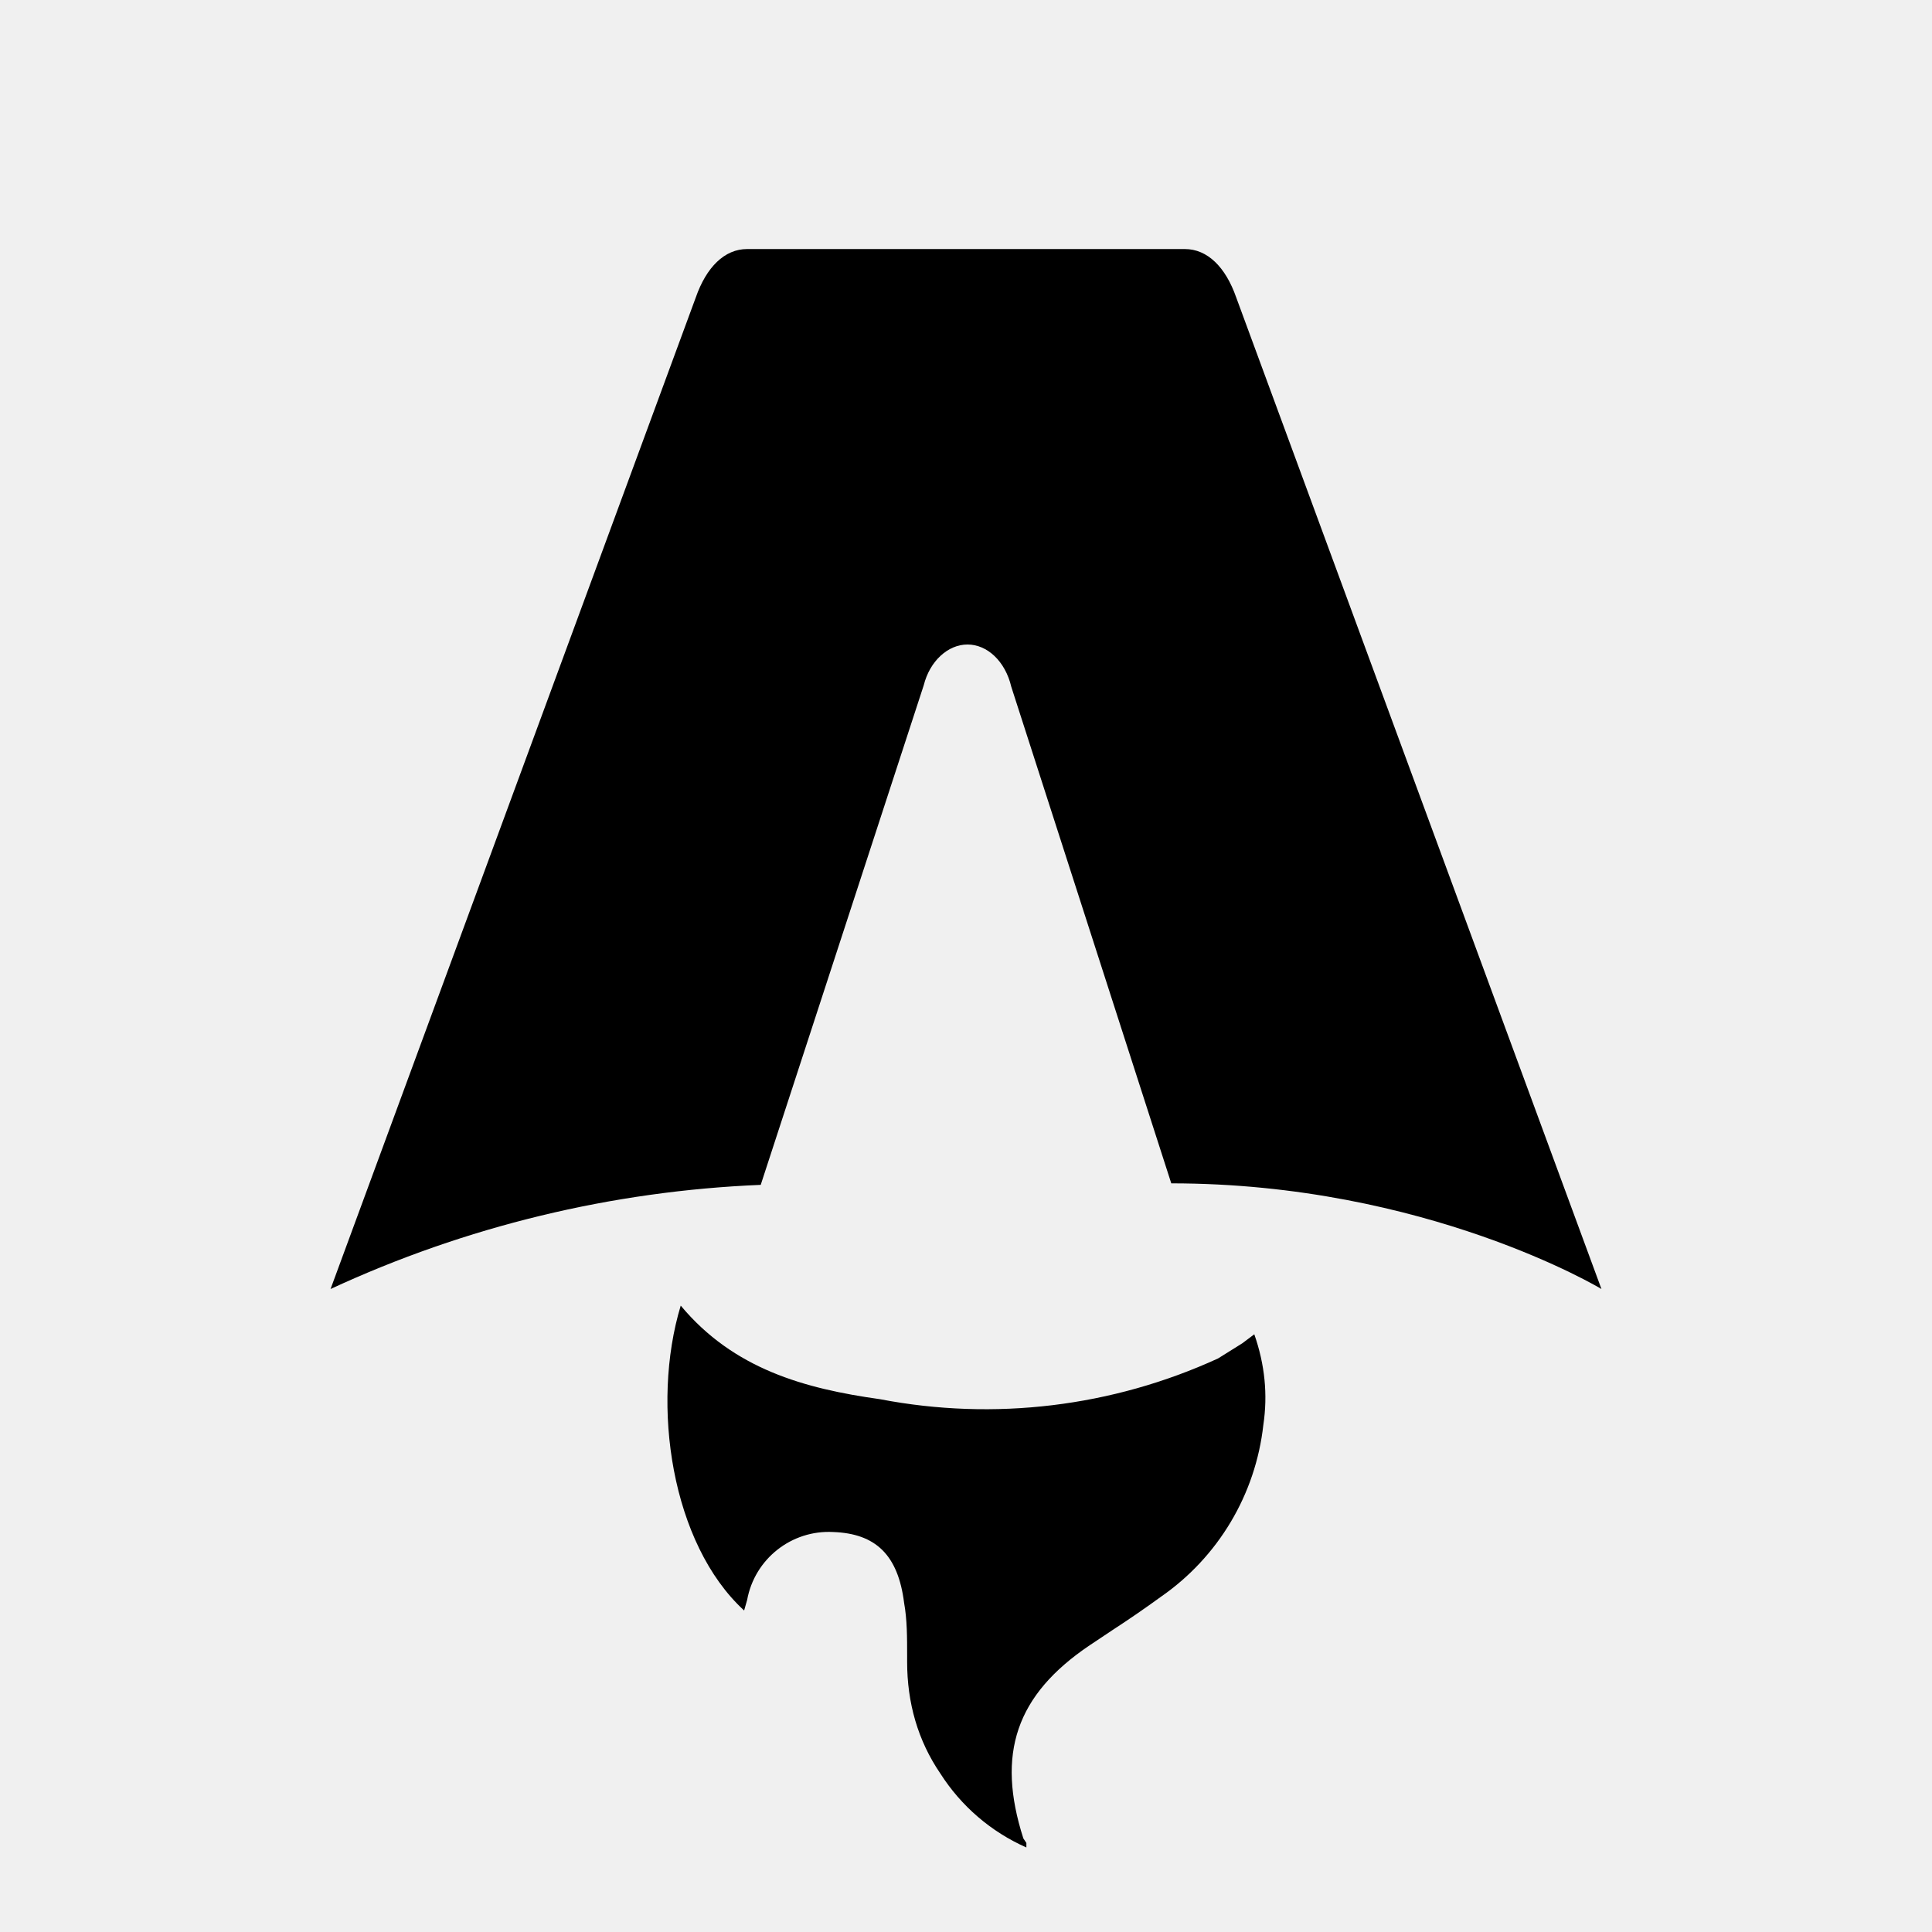
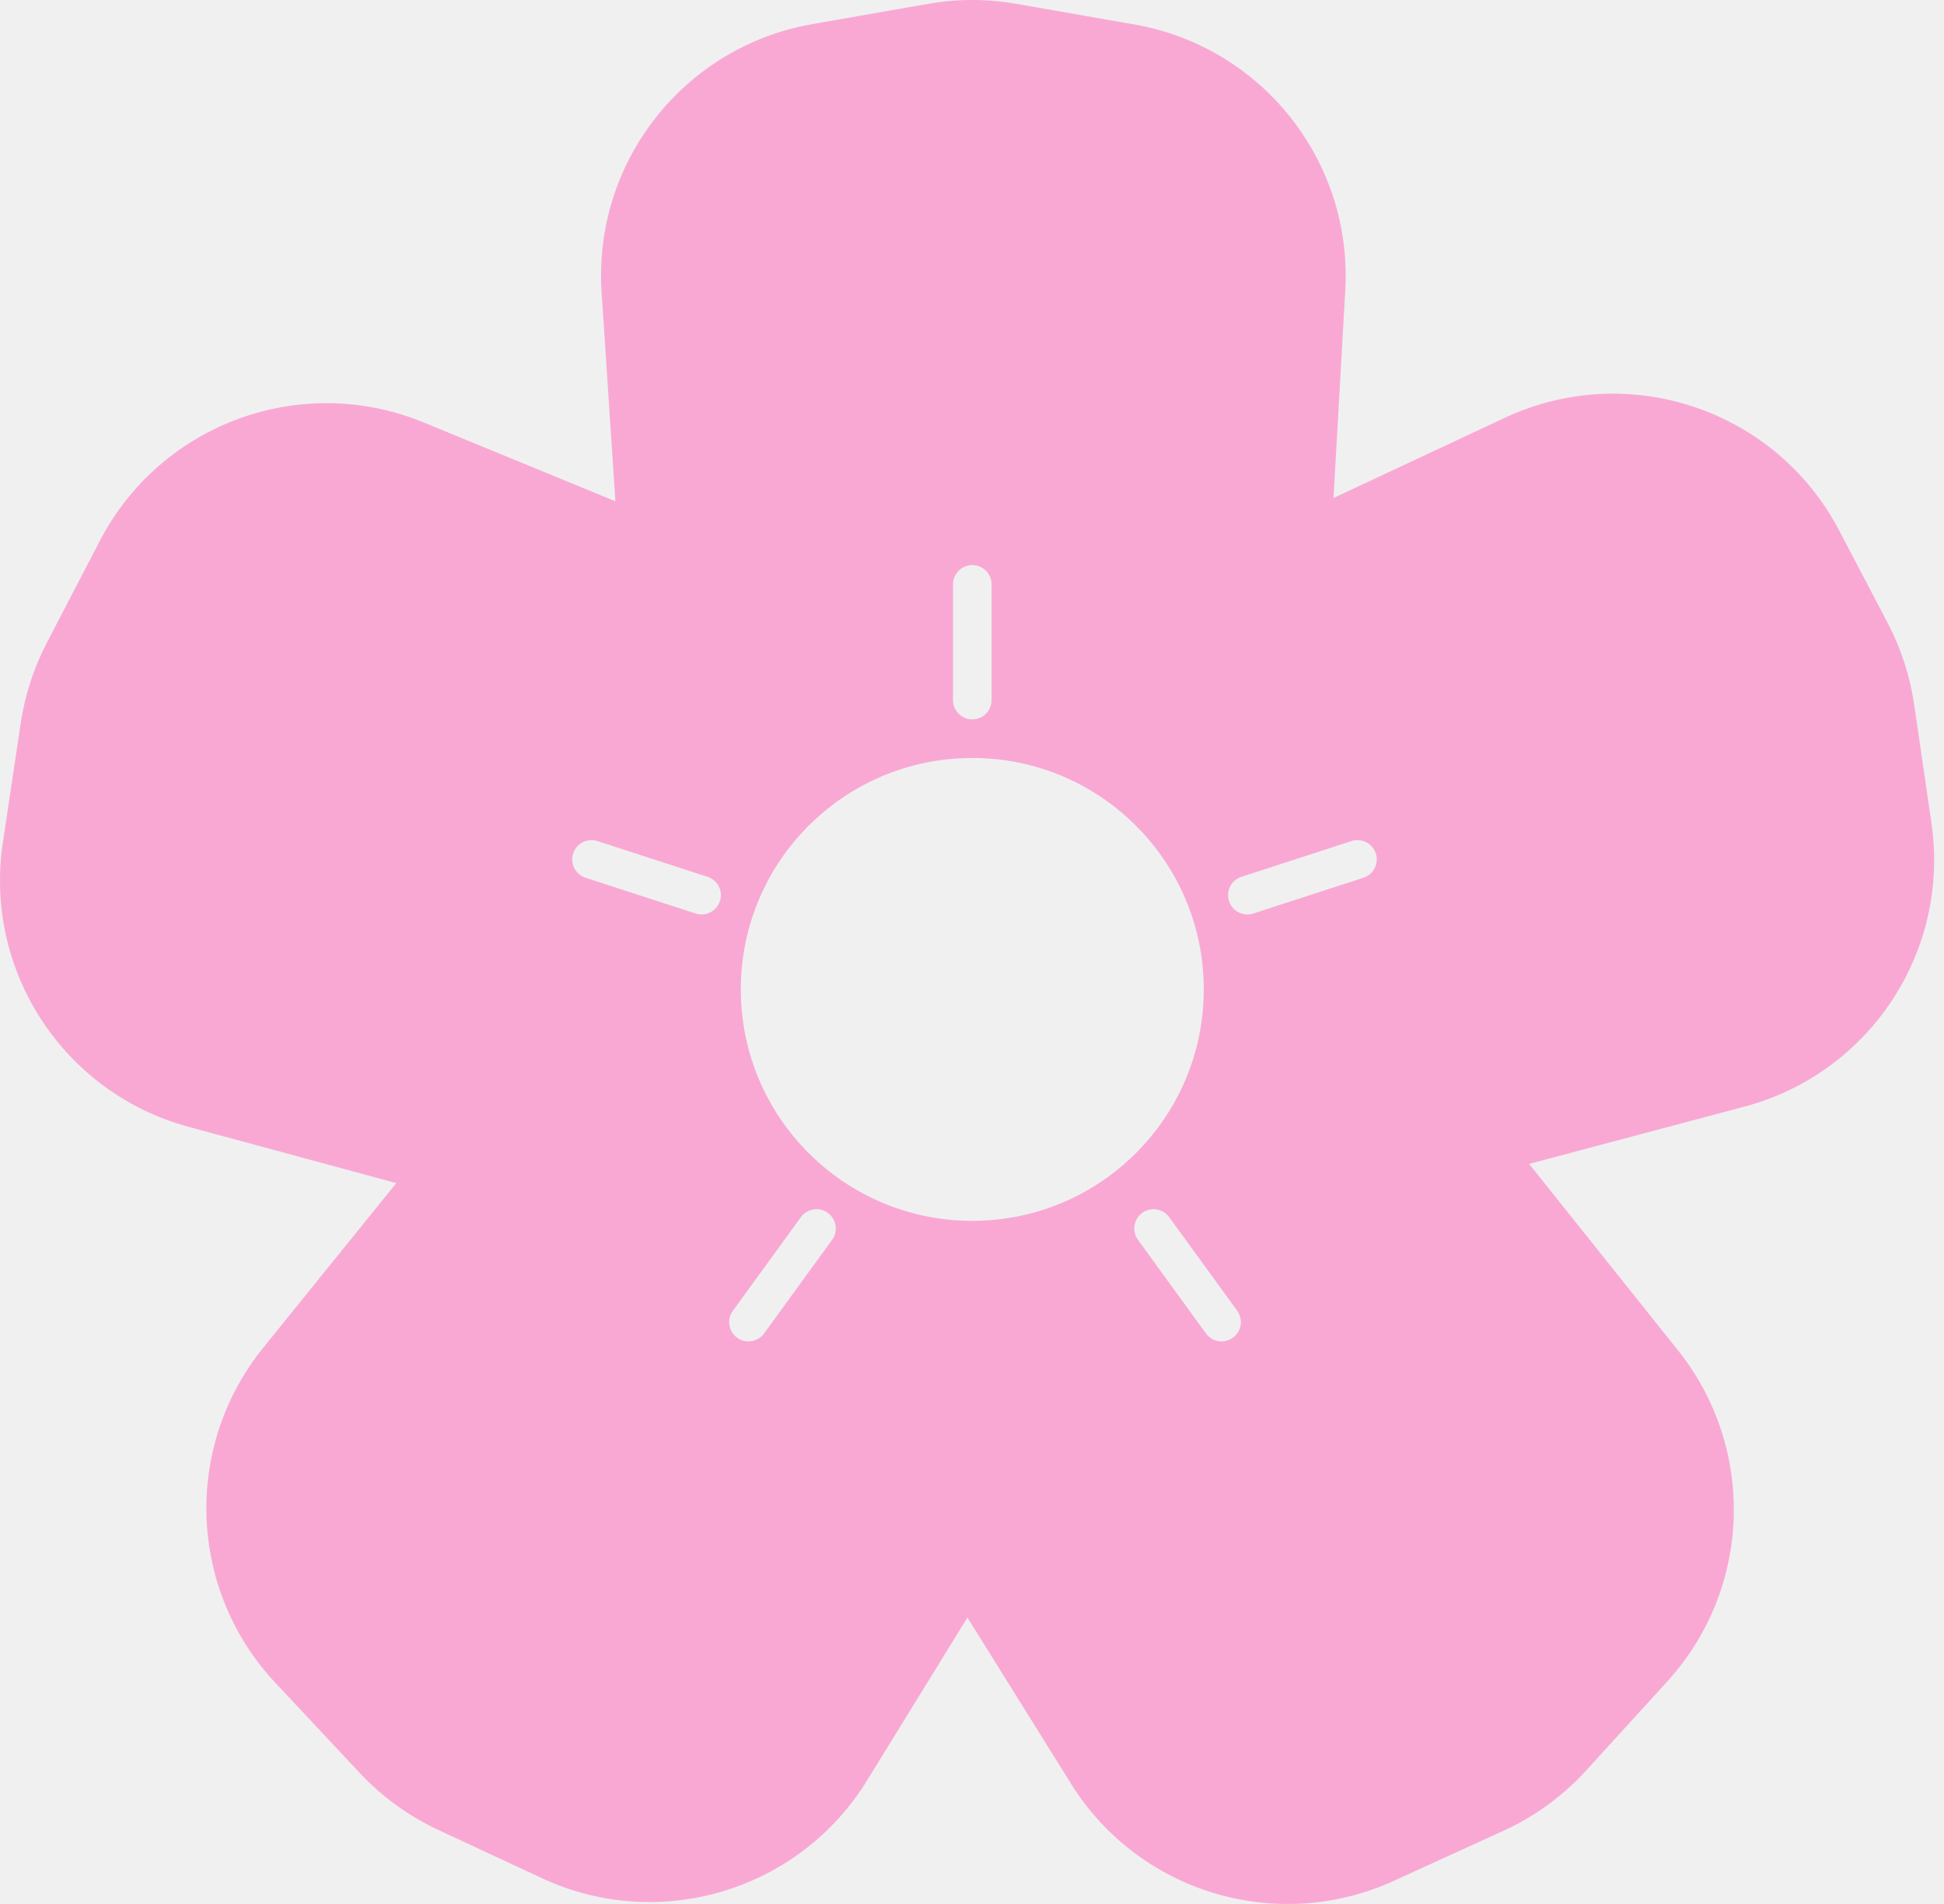
- <svg xmlns="http://www.w3.org/2000/svg" fill="none" viewBox="0 0 128 128">
-   <path d="M50.4 78.5a75.1 75.1 0 0 0-28.5 6.9l24.2-65.7c.7-2 1.9-3.2 3.4-3.2h29c1.5 0 2.7 1.2 3.4 3.2l24.2 65.7s-11.6-7-28.5-7L67 45.5c-.4-1.7-1.6-2.8-2.9-2.8-1.3 0-2.5 1.1-2.9 2.7L50.4 78.5Zm-1.1 28.2Zm-4.2-20.2c-2 6.6-.6 15.8 4.2 20.2a17.5 17.5 0 0 1 .2-.7 5.5 5.5 0 0 1 5.7-4.5c2.8.1 4.3 1.5 4.7 4.7.2 1.1.2 2.3.2 3.5v.4c0 2.7.7 5.2 2.2 7.4a13 13 0 0 0 5.7 4.9v-.3l-.2-.3c-1.8-5.6-.5-9.5 4.4-12.8l1.5-1a73 73 0 0 0 3.2-2.2 16 16 0 0 0 6.8-11.4c.3-2 .1-4-.6-6l-.8.6-1.6 1a37 37 0 0 1-22.4 2.7c-5-.7-9.7-2-13.2-6.2Z" />
-   <style>
-         path { fill: #000; }
-         @media (prefers-color-scheme: dark) {
-             path { fill: #FFF; }
-         }
-     </style>
+ <svg xmlns="http://www.w3.org/2000/svg" width="98" height="96" viewBox="0 0 98 96" fill="none">
+   <path fill-rule="evenodd" clip-rule="evenodd" d="M46.796 0.193C48.264 -0.064 49.765 -0.064 51.233 0.193L57.188 1.235C63.617 2.36 68.186 8.121 67.817 14.638L67.224 25.109L75.861 21.066C82.093 18.148 89.519 20.65 92.714 26.745L95.16 31.409C95.834 32.696 96.286 34.089 96.496 35.527L97.368 41.501C98.311 47.967 94.259 54.113 87.945 55.794L77.085 58.685L84.593 68.089C88.538 73.032 88.307 80.109 84.048 84.783L79.961 89.269C78.791 90.553 77.374 91.587 75.793 92.309L70.257 94.836C64.374 97.522 57.412 95.425 53.992 89.937L48.769 81.558L43.703 89.781C40.279 95.341 33.233 97.454 27.314 94.697L22.1 92.268C20.608 91.573 19.263 90.597 18.138 89.396L13.877 84.843C9.491 80.156 9.229 72.954 13.264 67.961L19.978 59.653L9.503 56.814C3.2 55.105 -0.824 48.947 0.143 42.489L1.046 36.452C1.257 35.045 1.699 33.682 2.356 32.42L5.038 27.261C8.112 21.351 15.188 18.764 21.349 21.297L31.023 25.275L30.328 14.739C29.895 8.18 34.474 2.349 40.95 1.216L46.796 0.193ZM41.732 61.154C41.297 60.839 40.69 60.935 40.374 61.369L36.945 66.09C36.629 66.525 36.725 67.133 37.16 67.448C37.594 67.764 38.202 67.668 38.518 67.234L41.948 62.513C42.263 62.078 42.166 61.47 41.732 61.154ZM58.94 61.369C58.624 60.935 58.016 60.839 57.581 61.154C57.147 61.47 57.05 62.078 57.366 62.513L60.795 67.234C61.111 67.668 61.719 67.764 62.154 67.448C62.588 67.133 62.685 66.525 62.37 66.09L58.94 61.369ZM49.015 38.217C42.57 38.217 37.345 43.441 37.345 49.886C37.345 56.331 42.57 61.556 49.015 61.556C55.46 61.556 60.684 56.331 60.684 49.886C60.684 43.441 55.46 38.217 49.015 38.217ZM30.119 42.407C29.609 42.24 29.06 42.521 28.894 43.032C28.728 43.542 29.007 44.091 29.518 44.257L35.067 46.06C35.577 46.226 36.126 45.946 36.292 45.436C36.458 44.925 36.179 44.376 35.668 44.21L30.119 42.407ZM69.356 43.032C69.19 42.521 68.641 42.24 68.13 42.407L62.581 44.21C62.071 44.376 61.791 44.925 61.957 45.436C62.123 45.946 62.672 46.225 63.182 46.06L68.732 44.257C69.243 44.091 69.522 43.542 69.356 43.032ZM49.015 28.492C48.478 28.492 48.043 28.927 48.042 29.464V35.299C48.042 35.836 48.478 36.272 49.015 36.272C49.552 36.272 49.988 35.836 49.988 35.299V29.464C49.987 28.927 49.552 28.493 49.015 28.492Z" fill="#F9A8D4" />
</svg>
